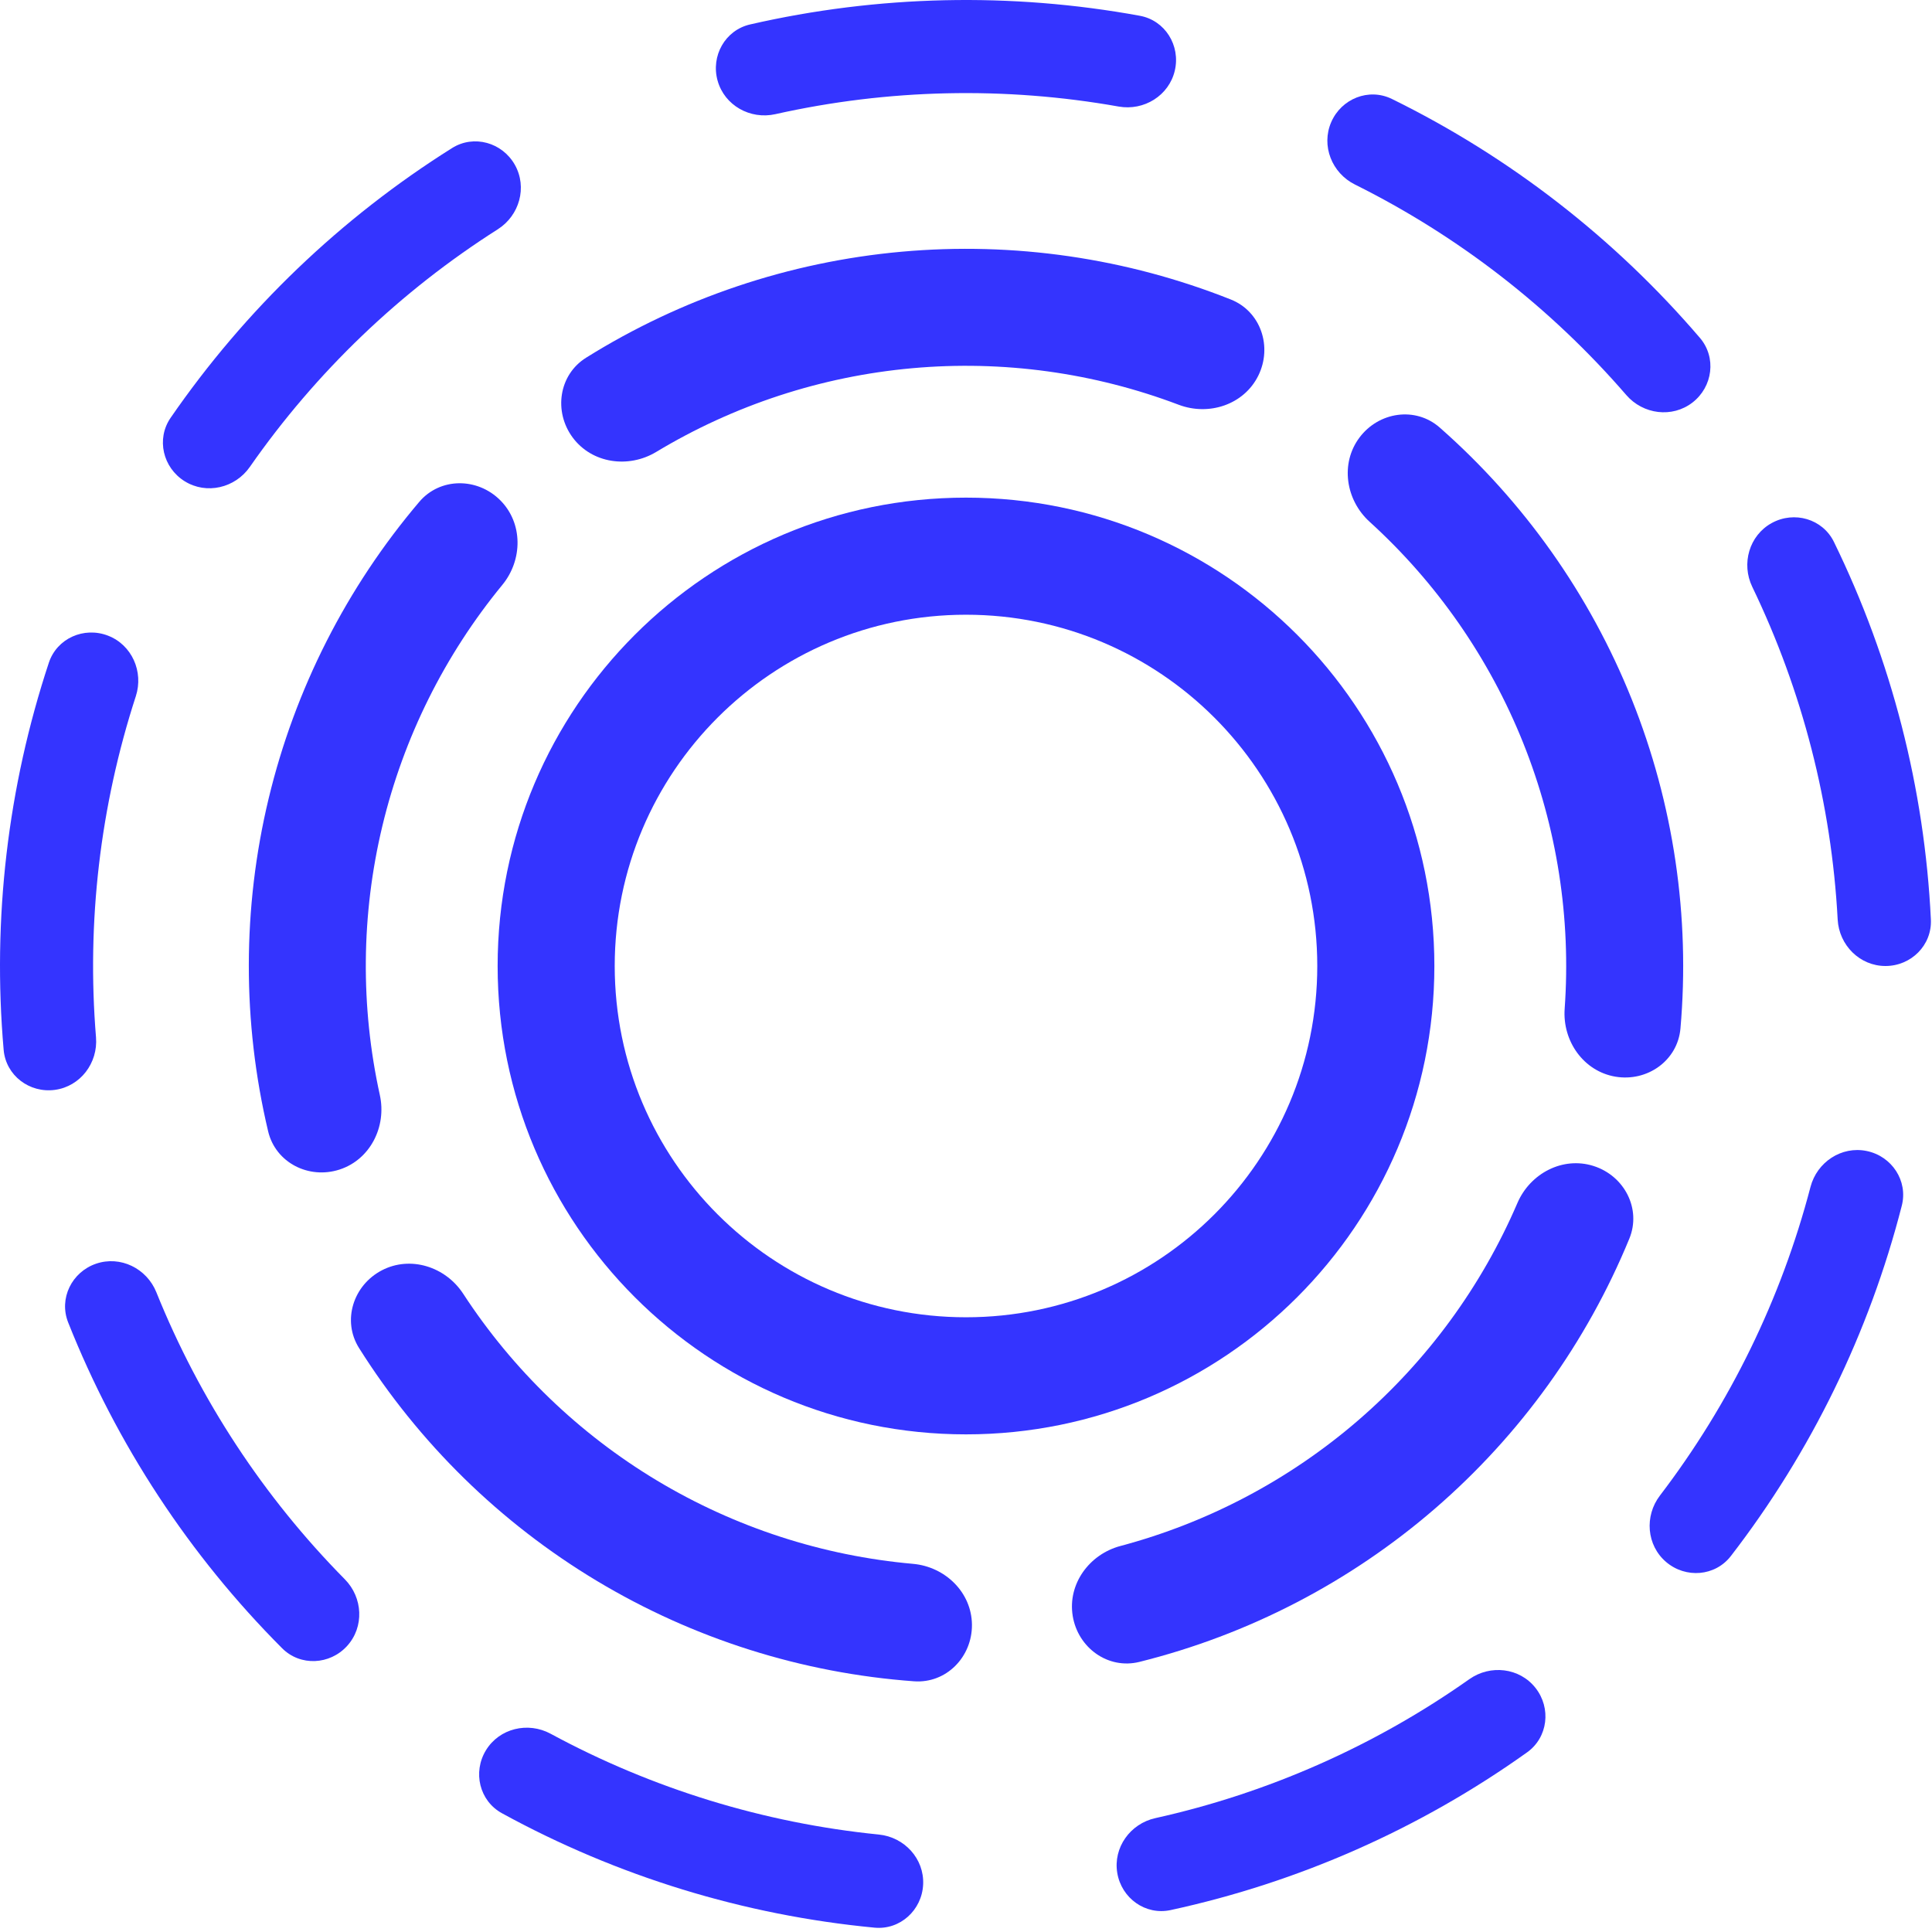
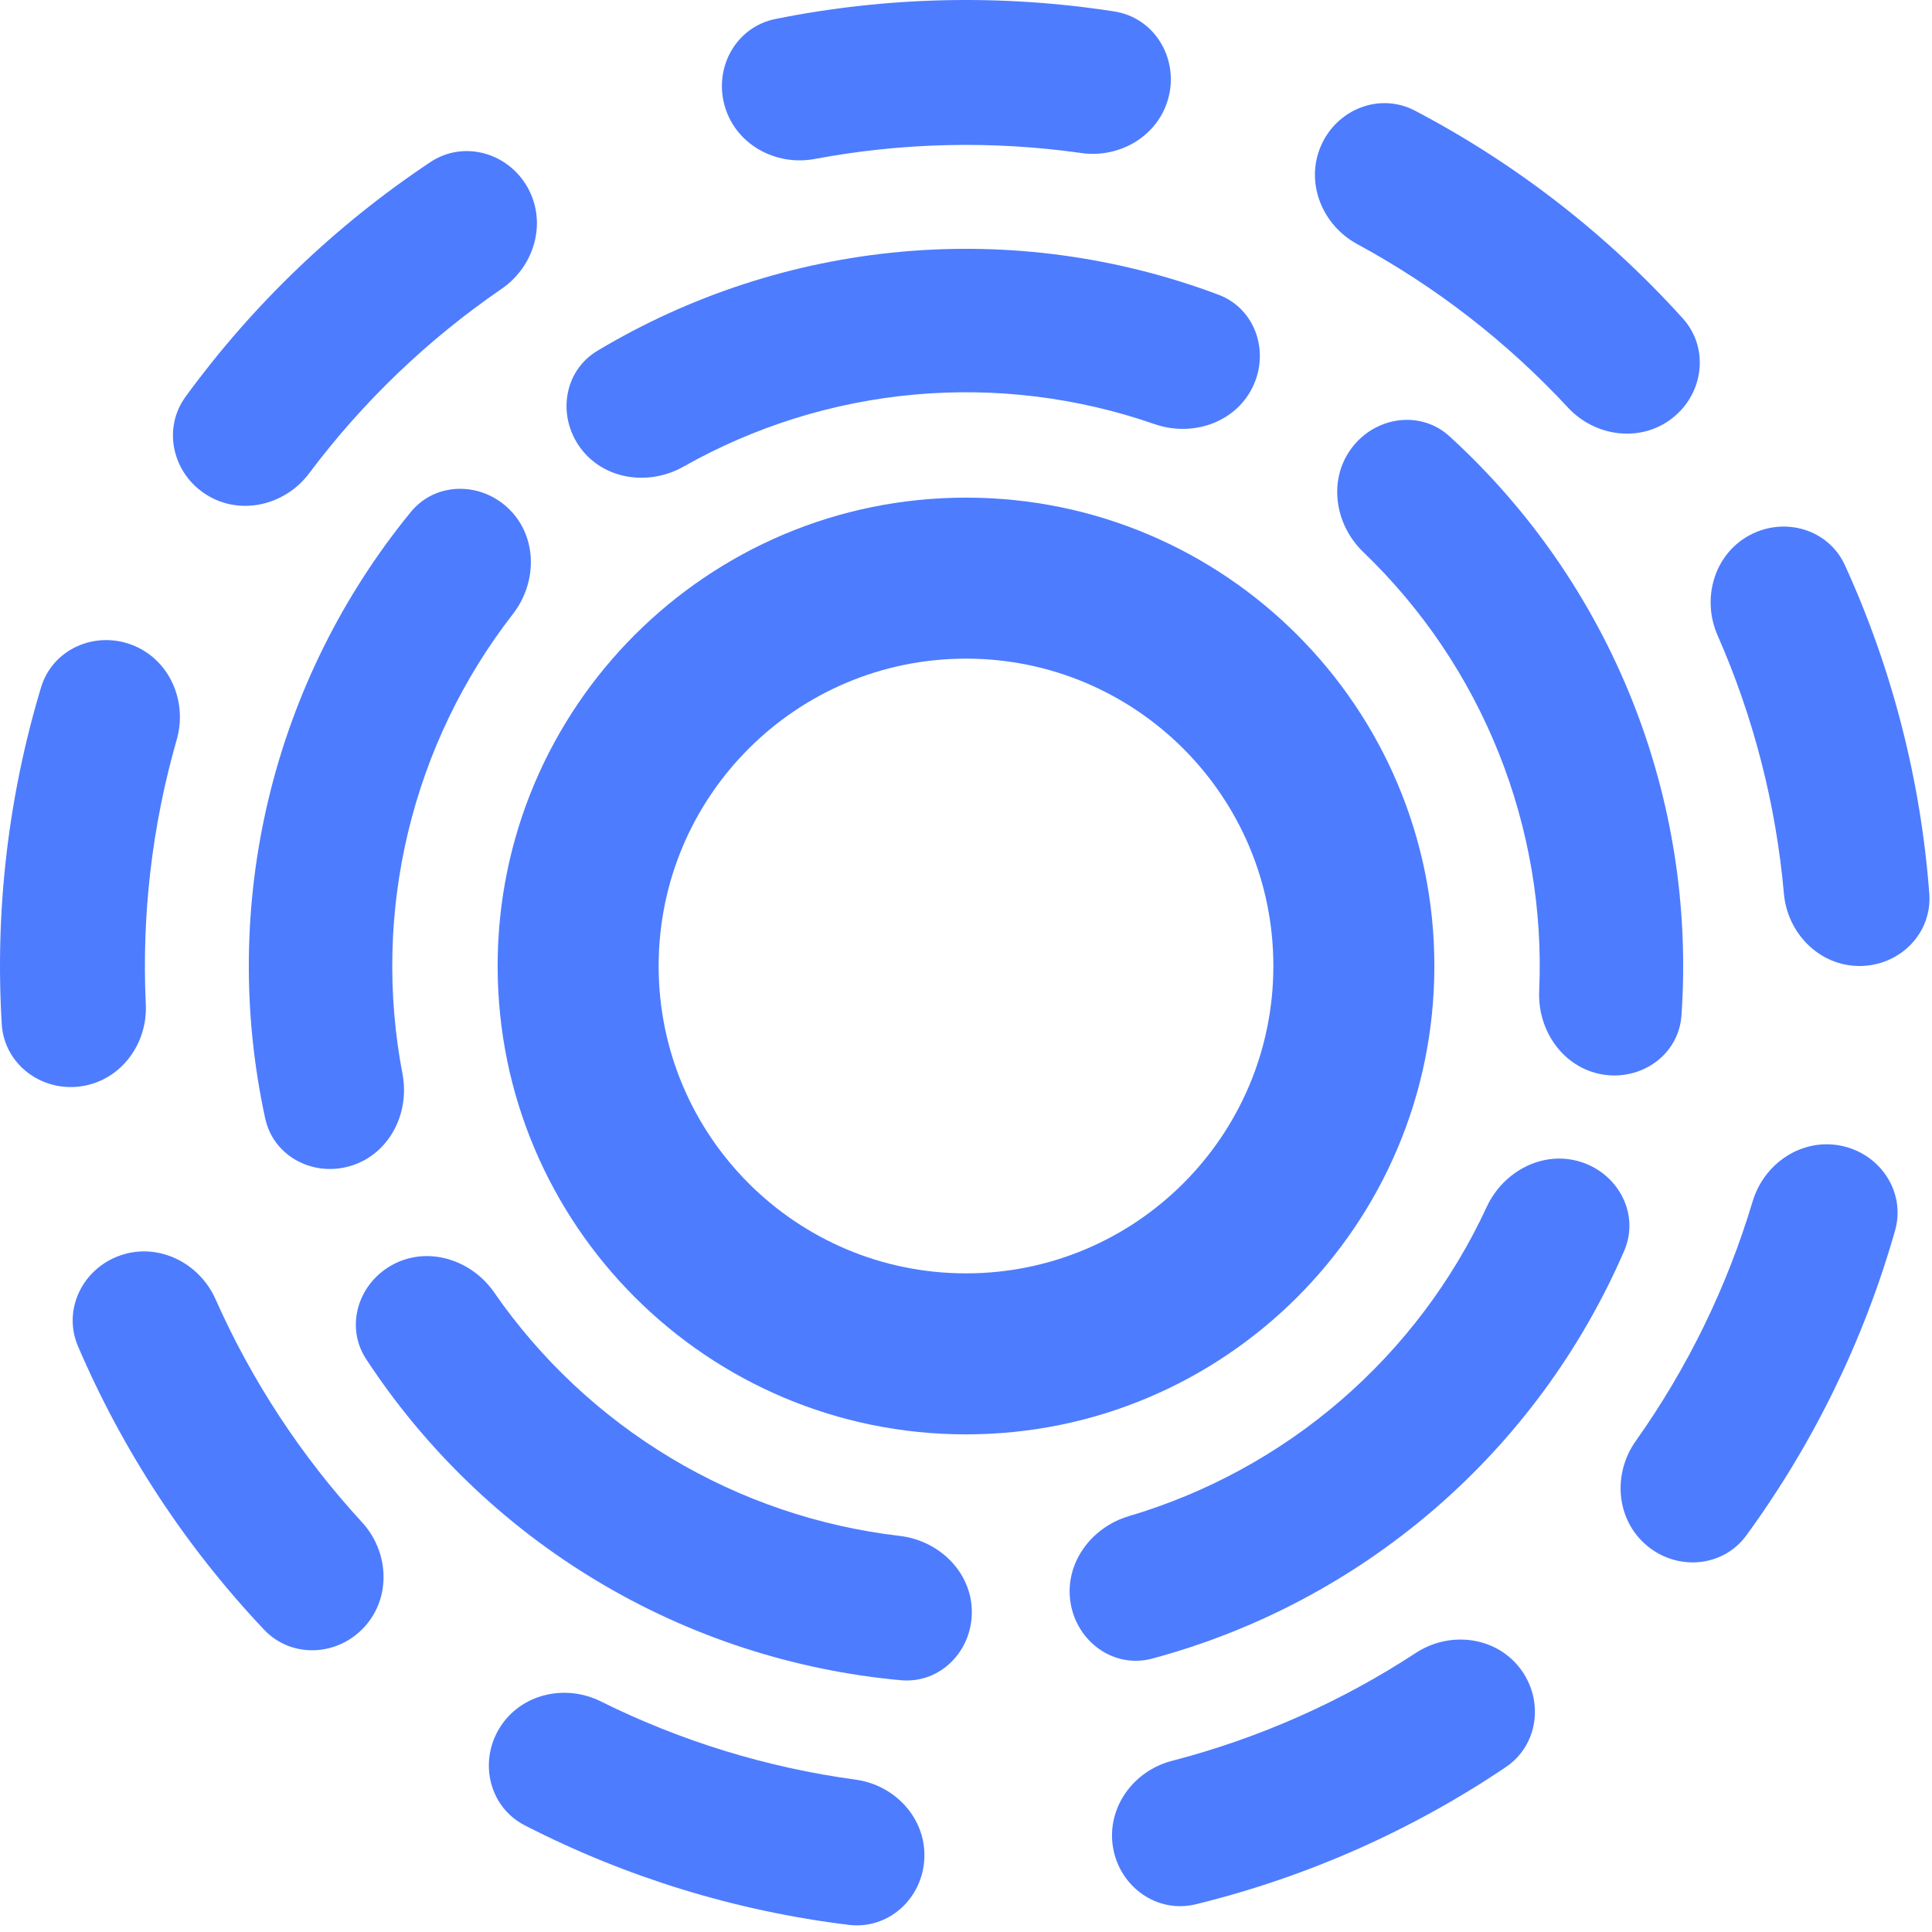
<svg xmlns="http://www.w3.org/2000/svg" width="264" height="264" viewBox="0 0 264 264" fill="none">
-   <path d="M220.728 147.12C225.08 147.862 229.243 144.935 229.627 140.537C230.963 125.267 228.7 109.857 222.973 95.56C217.246 81.262 208.244 68.551 196.737 58.426C193.423 55.51 188.39 56.267 185.754 59.807V59.807C183.117 63.348 183.881 68.328 187.149 71.297C196.315 79.624 203.503 89.944 208.133 101.504C212.764 113.064 214.688 125.493 213.805 137.845C213.491 142.248 216.376 146.379 220.728 147.12V147.12Z" fill="#3434FE" />
-   <path d="M146.583 220.818C147.298 225.174 151.421 228.158 155.704 227.09C170.577 223.383 184.412 216.227 196.067 206.158C207.722 196.089 216.81 183.441 222.639 169.264C224.317 165.181 221.964 160.669 217.758 159.329V159.329C213.552 157.988 209.091 160.332 207.348 164.387C202.458 175.765 195.039 185.92 185.616 194.061C176.193 202.202 165.067 208.067 153.1 211.253C148.834 212.389 145.868 216.461 146.583 220.818V220.818Z" fill="#3434FE" />
-   <path d="M52.176 173.585C48.261 175.625 46.713 180.473 49.065 184.209C57.23 197.18 68.347 208.089 81.552 216.018C94.757 223.947 109.611 228.632 124.898 229.742C129.301 230.062 132.853 226.418 132.813 222.003V222.003C132.773 217.589 129.154 214.083 124.757 213.693C112.422 212.6 100.457 208.723 89.781 202.313C79.105 195.902 70.06 187.164 63.297 176.79C60.886 173.092 56.091 171.545 52.176 173.585V173.585Z" fill="#3434FE" />
-   <path d="M68.356 68.356C65.234 65.234 60.145 65.214 57.288 68.58C47.369 80.265 40.303 94.146 36.708 109.122C33.112 124.099 33.106 139.674 36.639 154.589C37.657 158.885 42.2 161.178 46.398 159.814V159.814C50.597 158.45 52.853 153.945 51.904 149.633C49.242 137.539 49.345 124.963 52.252 112.854C55.159 100.746 60.777 89.493 68.639 79.926C71.442 76.516 71.477 71.477 68.356 68.356V68.356Z" fill="#3434FE" />
-   <path d="M171.938 51.339C173.897 47.383 172.288 42.555 168.185 40.925C153.94 35.265 138.529 33.012 123.189 34.397C107.849 35.782 93.091 40.758 80.09 48.878C76.346 51.216 75.627 56.254 78.262 59.795V59.795C80.898 63.337 85.888 64.034 89.669 61.755C100.276 55.363 112.224 51.438 124.626 50.318C137.029 49.199 149.487 50.921 161.067 55.31C165.195 56.874 169.98 55.295 171.938 51.339V51.339Z" fill="#3434FE" />
-   <path fill-rule="evenodd" clip-rule="evenodd" d="M132 196C167.346 196 196 167.346 196 132C196 96.654 167.346 68 132 68C96.654 68 68 96.654 68 132C68 167.346 96.654 196 132 196ZM132 180C158.51 180 180 158.51 180 132C180 105.49 158.51 84 132 84C105.49 84 84 105.49 84 132C84 158.51 105.49 180 132 180Z" fill="#3434FF" />
-   <path d="M160.534 9.643C161.332 6.222 159.208 2.787 155.752 2.155C138.107 -1.073 119.988 -0.671 102.504 3.338C99.08 4.123 97.11 7.649 98.059 11.031V11.031C99.008 14.414 102.516 16.368 105.944 15.601C121.359 12.15 137.307 11.796 152.86 14.559C156.319 15.173 159.737 13.064 160.534 9.643V9.643Z" fill="#3434FF" />
-   <path d="M231.278 54.998C234.053 52.845 234.57 48.839 232.286 46.17C220.622 32.542 206.302 21.433 190.202 13.524C187.049 11.975 183.297 13.472 181.902 16.695V16.695C180.507 19.919 181.998 23.648 185.143 25.213C199.285 32.251 211.889 42.028 222.222 53.976C224.519 56.633 228.502 57.151 231.278 54.998V54.998Z" fill="#3434FF" />
-   <path d="M257.64 132C261.152 132 264.016 129.151 263.847 125.642C262.983 107.725 258.476 90.171 250.601 74.054C249.059 70.898 245.177 69.78 242.099 71.472V71.472C239.021 73.165 237.914 77.025 239.44 80.189C246.301 94.418 250.268 109.869 251.11 125.643C251.297 129.15 254.127 132 257.64 132V132Z" fill="#3434FF" />
-   <path d="M227.67 213.441C230.345 215.718 234.372 215.404 236.518 212.623C247.474 198.42 255.421 182.131 259.872 164.754C260.743 161.352 258.512 157.984 255.071 157.278V157.278C251.63 156.571 248.285 158.793 247.396 162.191C243.397 177.473 236.403 191.81 226.819 204.367C224.688 207.16 224.995 211.164 227.67 213.441V213.441Z" fill="#3434FF" />
-   <path d="M152.67 255.928C153.248 259.393 156.53 261.748 159.963 261.004C177.494 257.204 194.067 249.87 208.669 239.452C211.529 237.411 211.992 233.398 209.816 230.641V230.641C207.641 227.883 203.651 227.426 200.781 229.452C187.875 238.561 173.288 245.016 157.867 248.441C154.438 249.203 152.093 252.463 152.67 255.928V255.928Z" fill="#3434FF" />
-   <path d="M66.406 239.158C64.572 242.154 65.508 246.084 68.588 247.771C84.321 256.388 101.646 261.709 119.503 263.407C123 263.74 125.98 261.012 126.144 257.503V257.503C126.307 253.994 123.593 251.035 120.097 250.684C104.38 249.108 89.131 244.425 75.237 236.908C72.148 235.236 68.24 236.162 66.406 239.158V239.158Z" fill="#3434FF" />
-   <path d="M13.128 172.68C9.805 173.817 8.018 177.44 9.314 180.705C15.933 197.377 25.881 212.527 38.55 225.226C41.031 227.713 45.065 227.513 47.429 224.915V224.915C49.794 222.317 49.591 218.306 47.123 215.807C36.025 204.566 27.268 191.232 21.364 176.581C20.052 173.323 16.452 171.543 13.128 172.68V172.68Z" fill="#3434FF" />
-   <path d="M14.751 86.857C11.472 85.595 7.776 87.225 6.674 90.56C1.042 107.591 -1.059 125.592 0.499 143.462C0.804 146.962 4.025 149.399 7.506 148.926V148.926C10.986 148.453 13.406 145.248 13.119 141.747C11.828 126.003 13.678 110.159 18.56 95.136C19.645 91.795 18.029 88.119 14.751 86.857V86.857Z" fill="#3434FF" />
-   <path d="M70.354 22.523C68.631 19.462 64.743 18.365 61.769 20.234C46.581 29.778 33.496 42.319 23.316 57.088C21.323 59.98 22.254 63.911 25.238 65.763V65.763C28.223 67.615 32.13 66.685 34.139 63.803C43.17 50.843 54.687 39.805 68.019 31.332C70.983 29.448 72.078 25.584 70.354 22.523V22.523Z" fill="#3434FF" />
+   <path d="M218.947 146.817C224.282 147.726 229.396 144.135 229.768 138.736C230.78 124.058 228.475 109.295 222.973 95.56C217.471 81.824 208.947 69.553 198.082 59.632C194.086 55.982 187.907 56.915 184.675 61.257V61.257C181.442 65.598 182.392 71.697 186.297 75.445C194.308 83.136 200.621 92.469 204.778 102.848C208.936 113.226 210.811 124.337 210.325 135.432C210.088 140.839 213.611 145.907 218.947 146.817V146.817Z" fill="#4D7CFE" />
+   <path d="M146.29 219.035C147.167 224.375 152.227 228.043 157.454 226.637C171.662 222.815 184.87 215.831 196.067 206.158C207.264 196.485 216.092 184.431 221.936 170.929C224.086 165.962 221.193 160.423 216.036 158.78V158.78C210.879 157.137 205.422 160.02 203.148 164.932C198.483 175.01 191.713 184.018 183.253 191.327C174.793 198.635 164.898 204.025 154.249 207.177C149.059 208.713 145.414 213.694 146.29 219.035V219.035Z" fill="#4D7CFE" />
+   <path d="M53.778 172.75C48.978 175.251 47.074 181.202 50.041 185.729C58.108 198.033 68.867 208.401 81.552 216.018C94.238 223.635 108.445 228.258 123.097 229.595C128.487 230.087 132.846 225.609 132.797 220.196V220.196C132.748 214.784 128.304 210.5 122.928 209.873C111.898 208.588 101.226 204.969 91.642 199.214C82.057 193.459 73.847 185.741 67.528 176.609C64.448 172.158 58.578 170.25 53.778 172.75V172.75Z" fill="#4D7CFE" />
+   <path d="M69.633 69.633C65.806 65.806 59.557 65.778 56.131 69.968C46.819 81.358 40.162 94.735 36.708 109.122C33.254 123.51 33.112 138.451 36.239 152.827C37.389 158.116 42.969 160.928 48.117 159.255V159.255C53.264 157.583 56.016 152.057 54.998 146.742C52.91 135.834 53.156 124.569 55.766 113.698C58.376 102.827 63.271 92.678 70.084 83.907C73.404 79.633 73.46 73.46 69.633 69.633V69.633Z" fill="#4D7CFE" />
+   <path d="M171.137 52.958C173.538 48.108 171.566 42.179 166.5 40.273C152.729 35.094 137.926 33.067 123.189 34.397C108.453 35.727 94.252 40.373 81.631 47.935C76.988 50.716 76.11 56.903 79.341 61.245V61.245C82.573 65.587 88.688 66.426 93.399 63.761C103.065 58.294 113.817 54.923 124.951 53.917C136.086 52.912 147.268 54.303 157.757 57.952C162.869 59.73 168.735 57.809 171.137 52.958V52.958Z" fill="#4D7CFE" />
+   <path fill-rule="evenodd" clip-rule="evenodd" d="M132 196C167.346 196 196 167.346 196 132C196 96.654 167.346 68 132 68C96.654 68 68 96.654 68 132C68 167.346 96.654 196 132 196ZM132 174C155.196 174 174 155.196 174 132C174 108.804 155.196 90 132 90C108.804 90 90 108.804 90 132C90 155.196 108.804 174 132 174Z" fill="#4D7CFE" />
+   <path d="M159.73 13.091C160.972 7.766 157.665 2.404 152.262 1.564C136.89 -0.824 121.215 -0.475 105.964 2.593C100.604 3.672 97.538 9.175 99.015 14.44V14.44C100.492 19.704 105.953 22.728 111.327 21.721C123.344 19.468 135.649 19.195 147.754 20.911C153.167 21.679 158.489 18.415 159.73 13.091V13.091Z" fill="#4D7CFE" />
+   <path d="M228.481 57.167C232.801 53.816 233.613 47.569 229.948 43.512C219.52 31.968 207.132 22.358 193.358 15.127C188.517 12.586 182.667 14.926 180.496 19.944V19.944C178.324 24.962 180.657 30.752 185.464 33.357C196.213 39.183 205.938 46.727 214.253 55.69C217.972 59.698 224.16 60.519 228.481 57.167V57.167Z" fill="#4D7CFE" />
+   <path d="M254.1 132C259.568 132 264.039 127.561 263.629 122.109C262.463 106.596 258.564 91.41 252.112 77.255C249.845 72.28 243.788 70.544 238.997 73.178V73.178C234.206 75.812 232.501 81.817 234.702 86.822C239.625 98.013 242.686 109.934 243.764 122.113C244.245 127.559 248.632 132 254.1 132V132Z" fill="#4D7CFE" />
+   <path d="M224.975 211.146C229.138 214.69 235.42 214.209 238.642 209.791C247.81 197.223 254.685 183.132 258.947 168.171C260.446 162.913 256.959 157.666 251.603 156.566V156.566C246.247 155.466 241.057 158.933 239.489 164.171C235.983 175.884 230.587 186.946 223.513 196.917C220.349 201.377 220.811 207.602 224.975 211.146V211.146Z" fill="#4D7CFE" />
+   <path d="M152.088 252.436C152.988 257.829 158.101 261.509 163.412 260.208C178.522 256.506 192.859 250.162 205.76 241.469C210.295 238.414 211.01 232.154 207.624 227.862V227.862C204.238 223.569 198.034 222.875 193.459 225.87C183.231 232.567 171.975 237.548 160.14 240.614C154.847 241.985 151.189 247.043 152.088 252.436V252.436Z" fill="#4D7CFE" />
+   <path d="M68.254 236.139C65.4 240.802 66.851 246.933 71.716 249.43C85.555 256.535 100.543 261.137 115.984 263.025C121.411 263.688 126.054 259.429 126.309 253.967V253.967C126.563 248.506 122.332 243.916 116.914 243.181C104.799 241.537 93.033 237.924 82.084 232.485C77.187 230.052 71.109 231.476 68.254 236.139V236.139Z" fill="#4D7CFE" />
+   <path d="M16.477 171.534C11.304 173.304 8.511 178.951 10.664 183.977C16.79 198.277 25.396 211.382 36.083 222.686C39.84 226.659 46.132 226.341 49.812 222.297V222.297C53.493 218.254 53.161 212.02 49.458 207.998C41.177 199.003 34.421 188.715 29.458 177.542C27.239 172.545 21.65 169.763 16.477 171.534V171.534Z" fill="#4D7CFE" />
+   <path d="M18.054 88.129C12.951 86.164 7.184 88.7 5.607 93.935C1.121 108.831 -0.696 124.404 0.239 139.932C0.567 145.39 5.595 149.186 11.013 148.449V148.449C16.431 147.713 20.18 142.721 19.923 137.259C19.35 125.047 20.777 112.822 24.148 101.07C25.655 95.814 23.156 90.093 18.054 88.129V88.129Z" fill="#4D7CFE" />
+   <path d="M72.091 25.608C69.408 20.843 63.347 19.125 58.797 22.158C45.852 30.785 34.533 41.633 25.364 54.201C22.141 58.618 23.6 64.747 28.247 67.629V67.629C32.892 70.512 38.962 69.051 42.242 64.677C49.578 54.896 58.464 46.38 68.547 39.466C73.056 36.374 74.774 30.372 72.091 25.608V25.608Z" fill="#4D7CFE" />
</svg>
